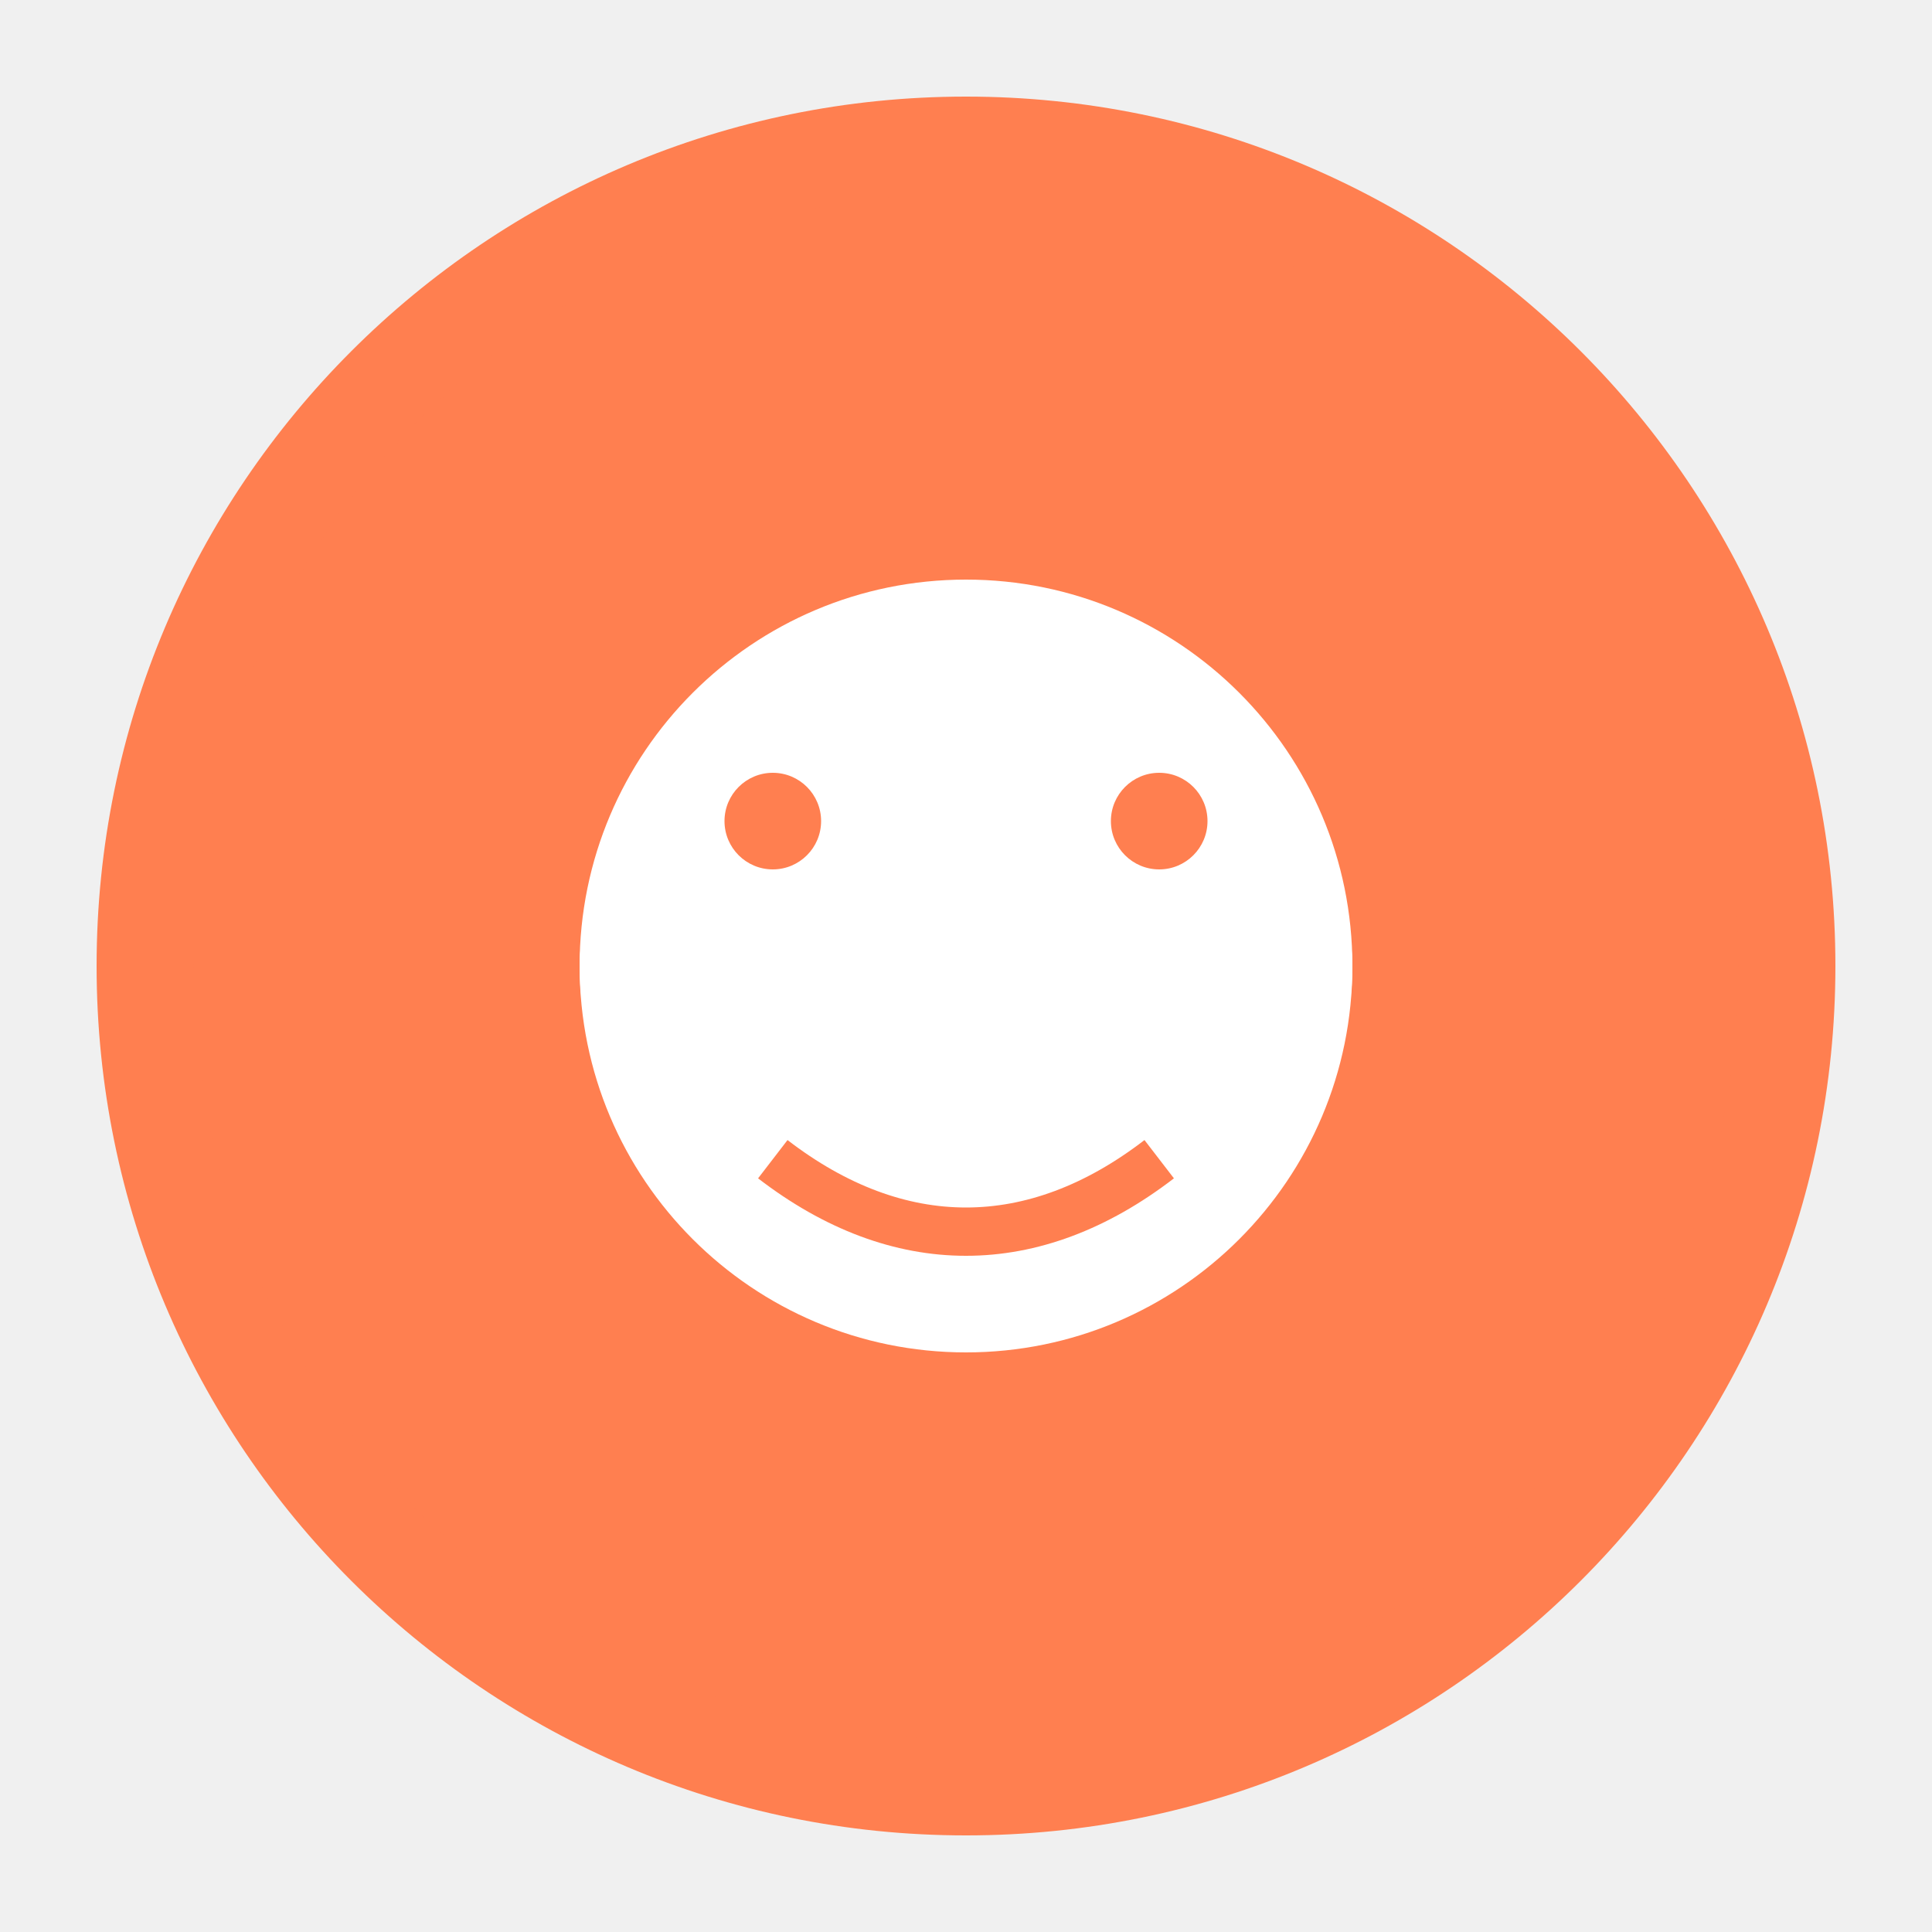
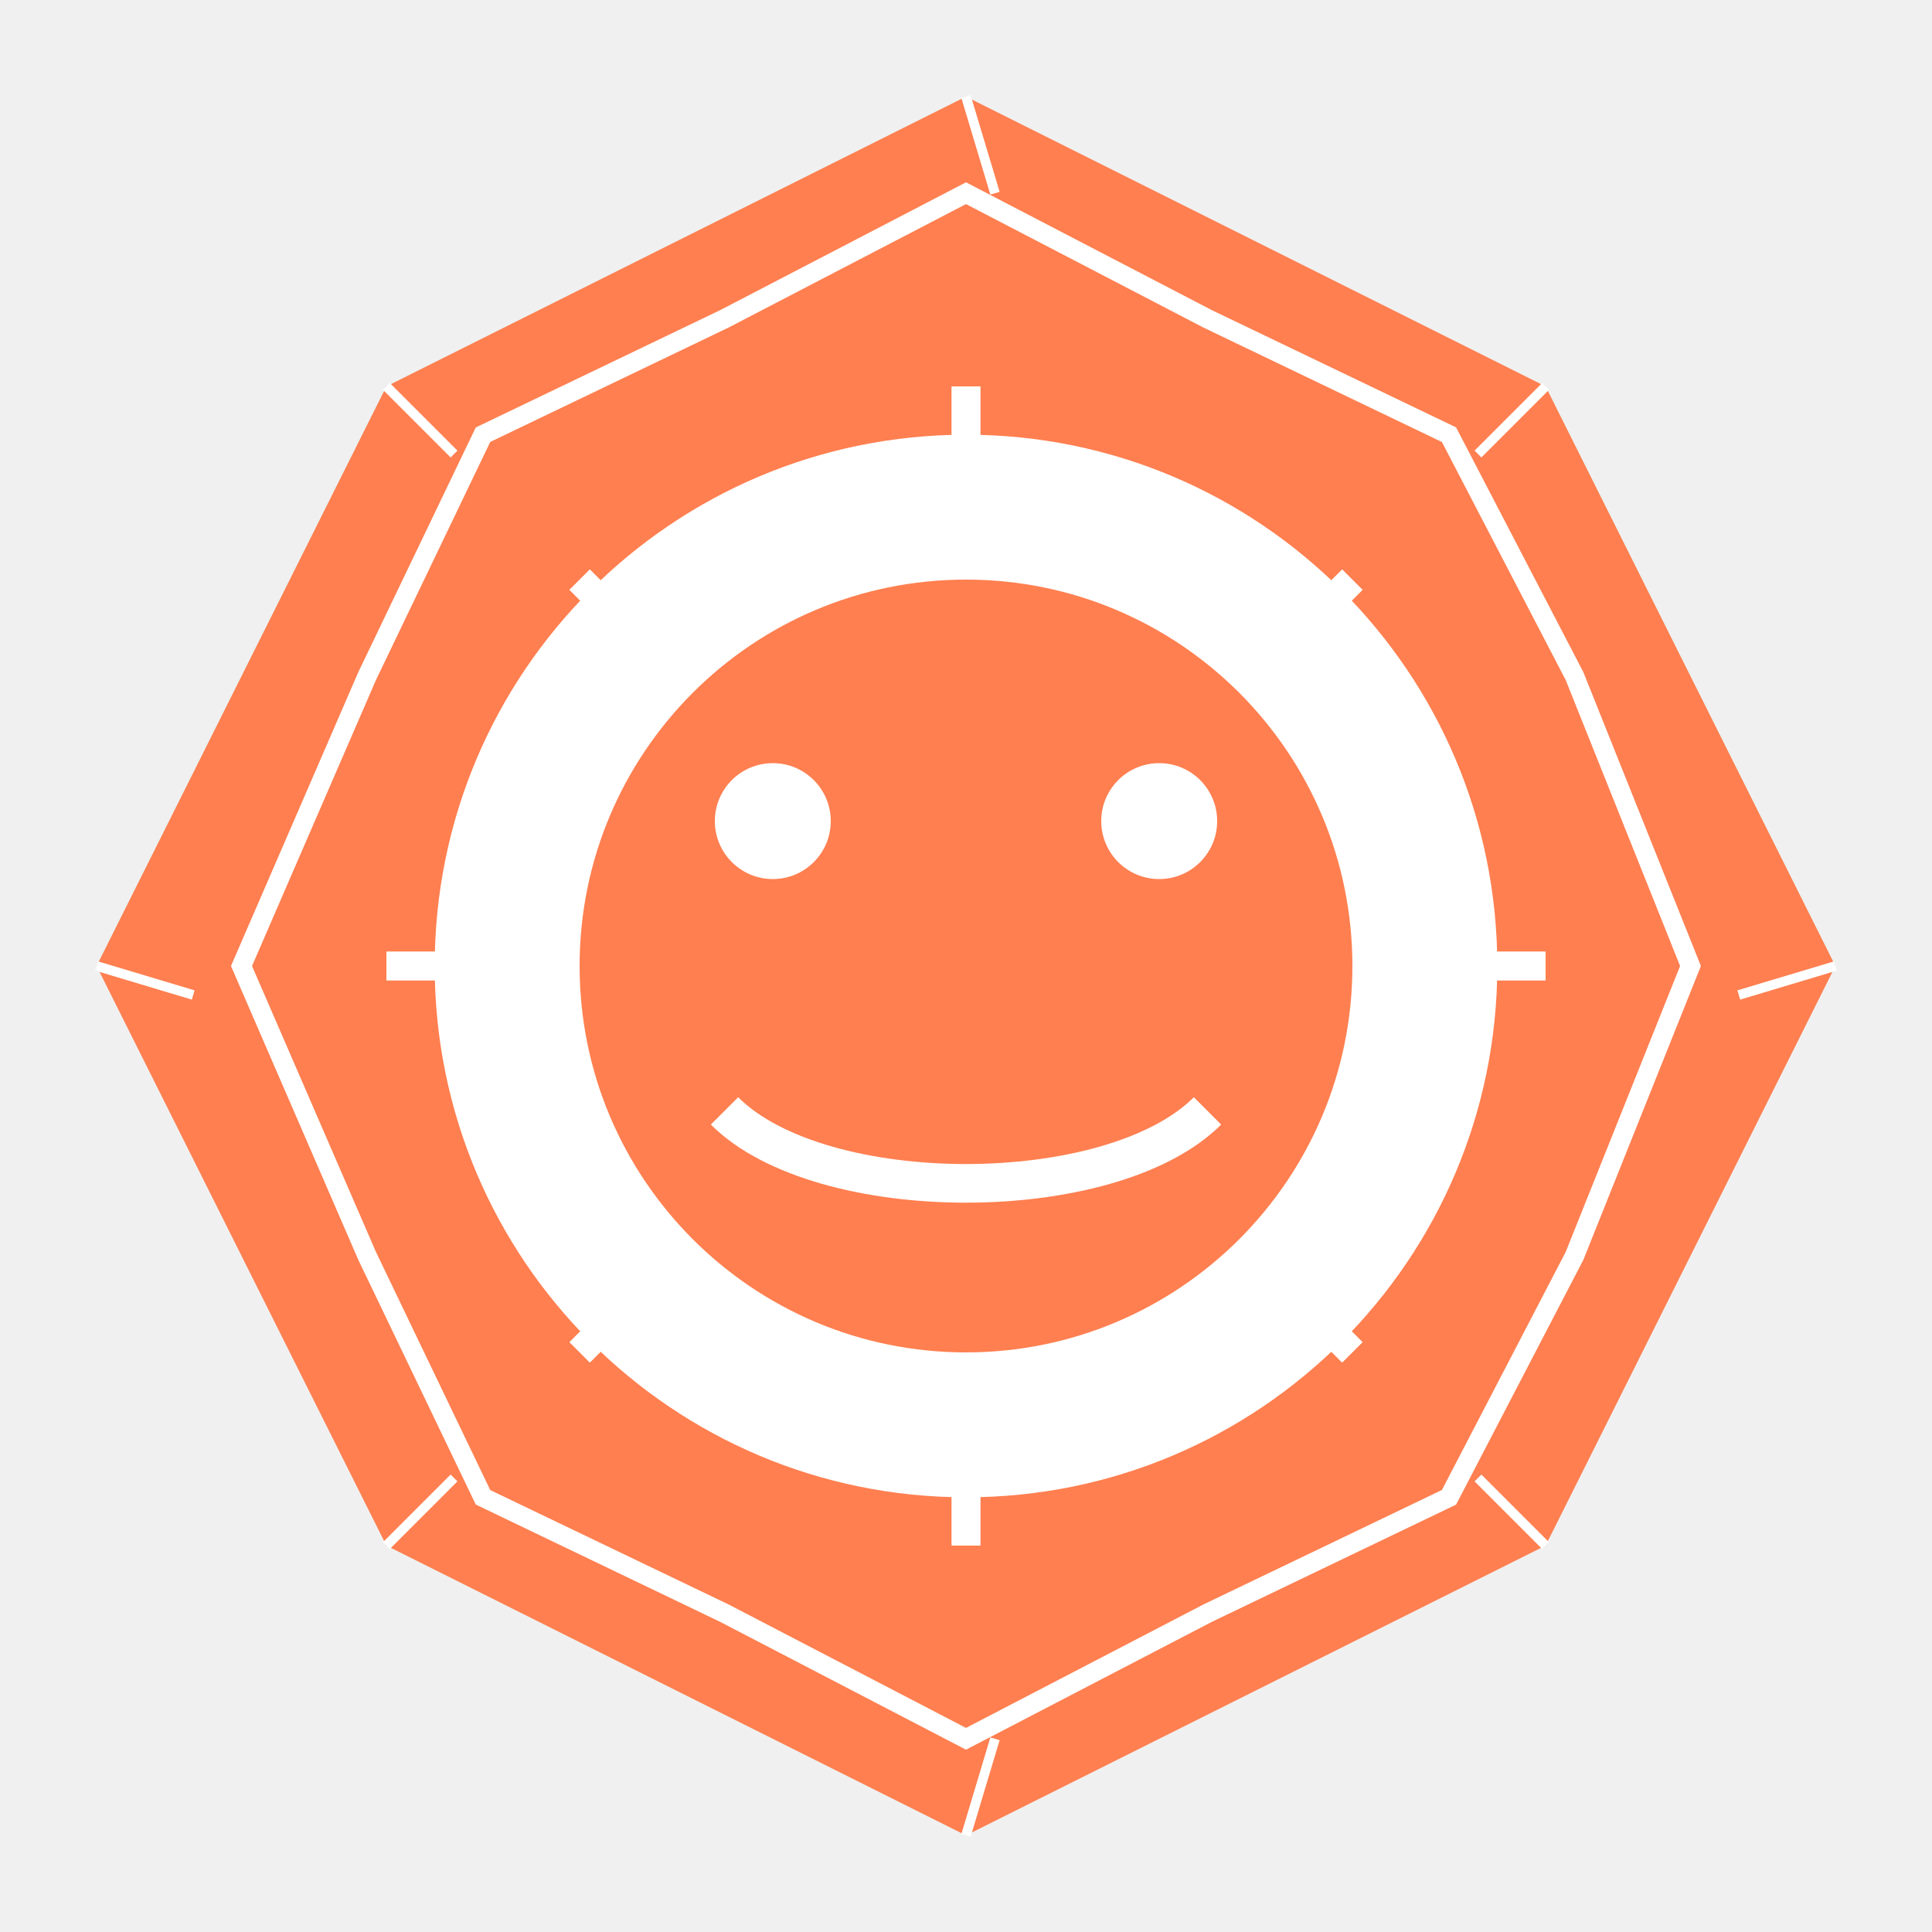
<svg xmlns="http://www.w3.org/2000/svg" viewBox="0 0 200 200">
-   <circle cx="100" cy="100" r="90" fill="#FF7F50" />
-   <circle cx="100" cy="100" r="80" fill="#FF7F50" />
-   <circle cx="100" cy="100" r="40" fill="#fff" />
-   <path d="M60,100 C60,70 140,70 140,100 C140,140 60,140 60,100 Z" fill="#fff" />
-   <circle cx="80" cy="85" r="5" fill="#FF7F50" />
-   <circle cx="120" cy="85" r="5" fill="#FF7F50" />
-   <path d="M80,120 C93,130 107,130 120,120" stroke="#FF7F50" stroke-width="5" fill="none" />
+   <path d="M100,10 L130,25 L160,40 L175,70 L190,100 L175,130 L160,160 L130,175 L100,190 L70,175 L40,160 L25,130 L10,100 L25,70 L40,40 L70,25 Z" fill="#FF7F50" />
+   <path d="M100,20 L125,33 L150,45 L163,70 L175,100 L163,130 L150,155 L125,167 L100,180 L75,167 L50,155 L38,130 L25,100 L38,70 L50,45 L75,33 Z" fill="#FF7F50" stroke="#fff" stroke-width="2" />
+   <circle cx="100" cy="100" r="55" fill="#fff" />
+   <circle cx="100" cy="100" r="40" fill="#FF7F50" />
+   <circle cx="80" cy="85" r="6" fill="#fff" />
+   <circle cx="120" cy="85" r="6" fill="#fff" />
+   <path d="M75,115 C85,125 115,125 125,115" stroke="#fff" stroke-width="4" fill="none" />
+   <path d="M100,40 L100,50 M100,150 L100,160 M40,100 L50,100 M150,100 L160,100" stroke="#fff" stroke-width="3" />
+   <path d="M60,60 L67,67 M140,60 L133,67 M60,140 L67,133 M140,140 L133,133" stroke="#fff" stroke-width="3" />
+   <path d="M100,10 L103,20 M100,190 L103,180 M10,100 L20,103 M190,100 L180,103" stroke="#fff" stroke-width="1" />
+   <path d="M40,40 L47,47 M160,40 L153,47 M40,160 L47,153 M160,160 L153,153" stroke="#fff" stroke-width="1" />
</svg>
